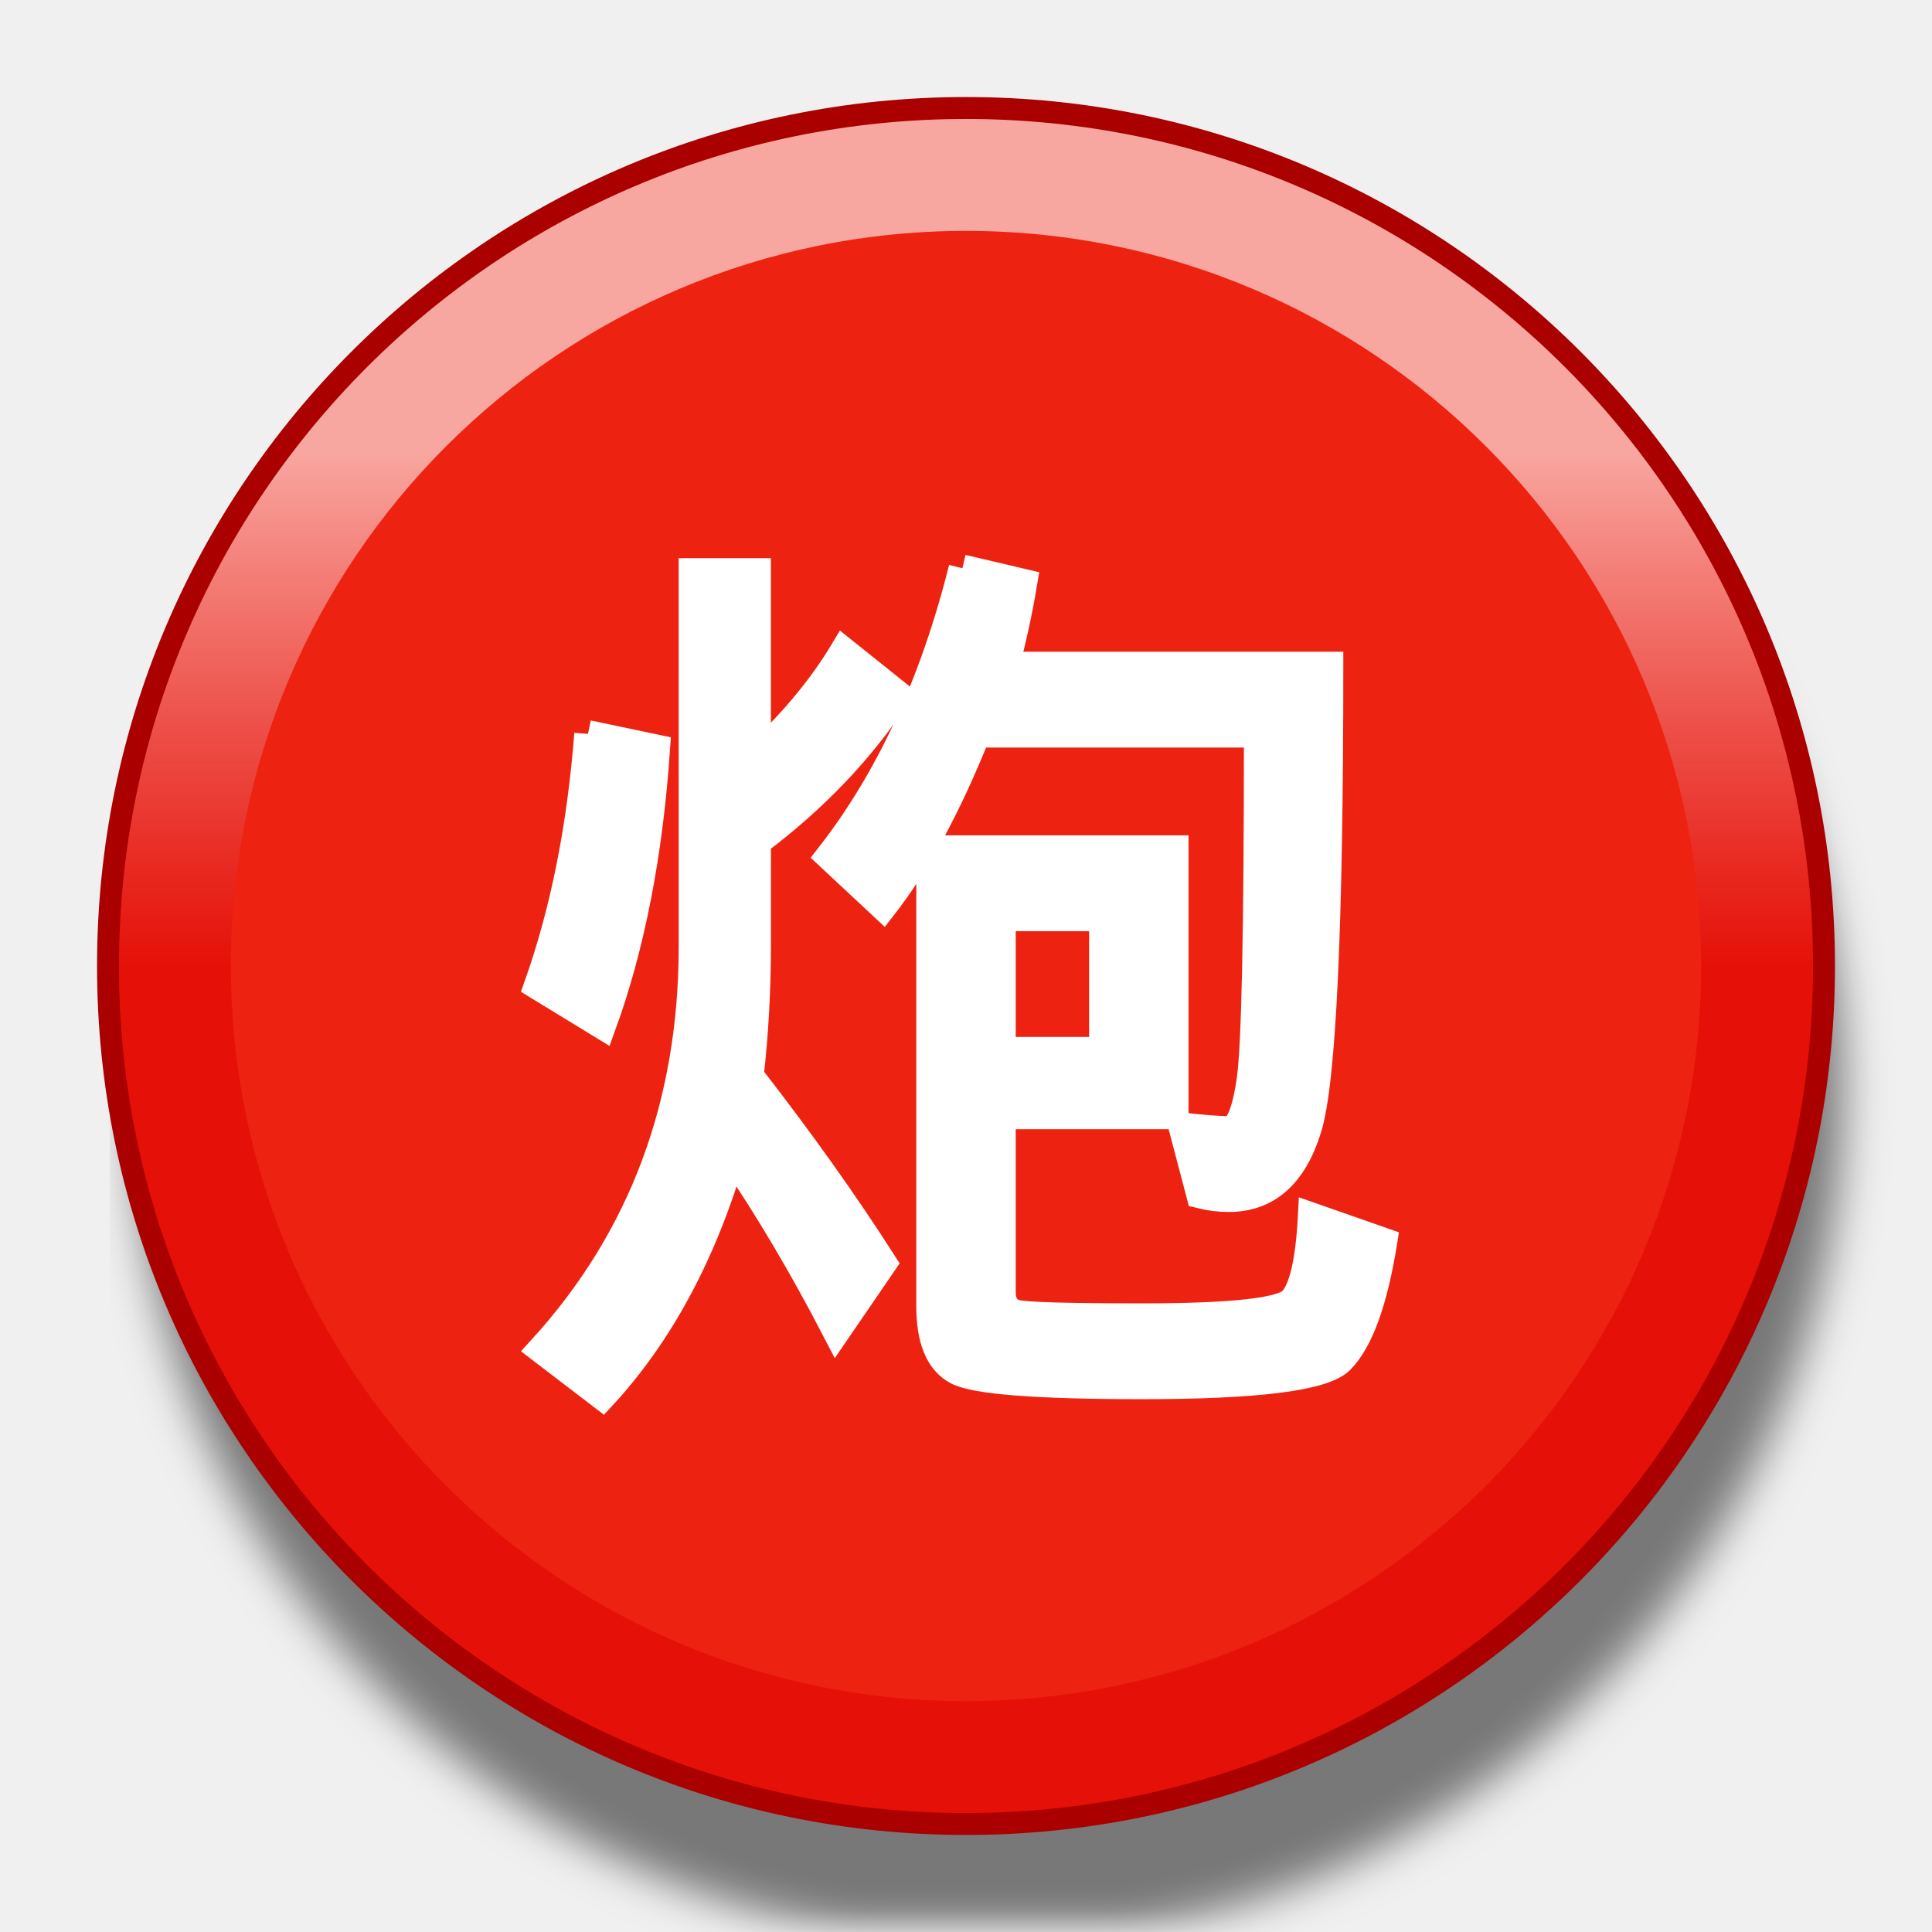
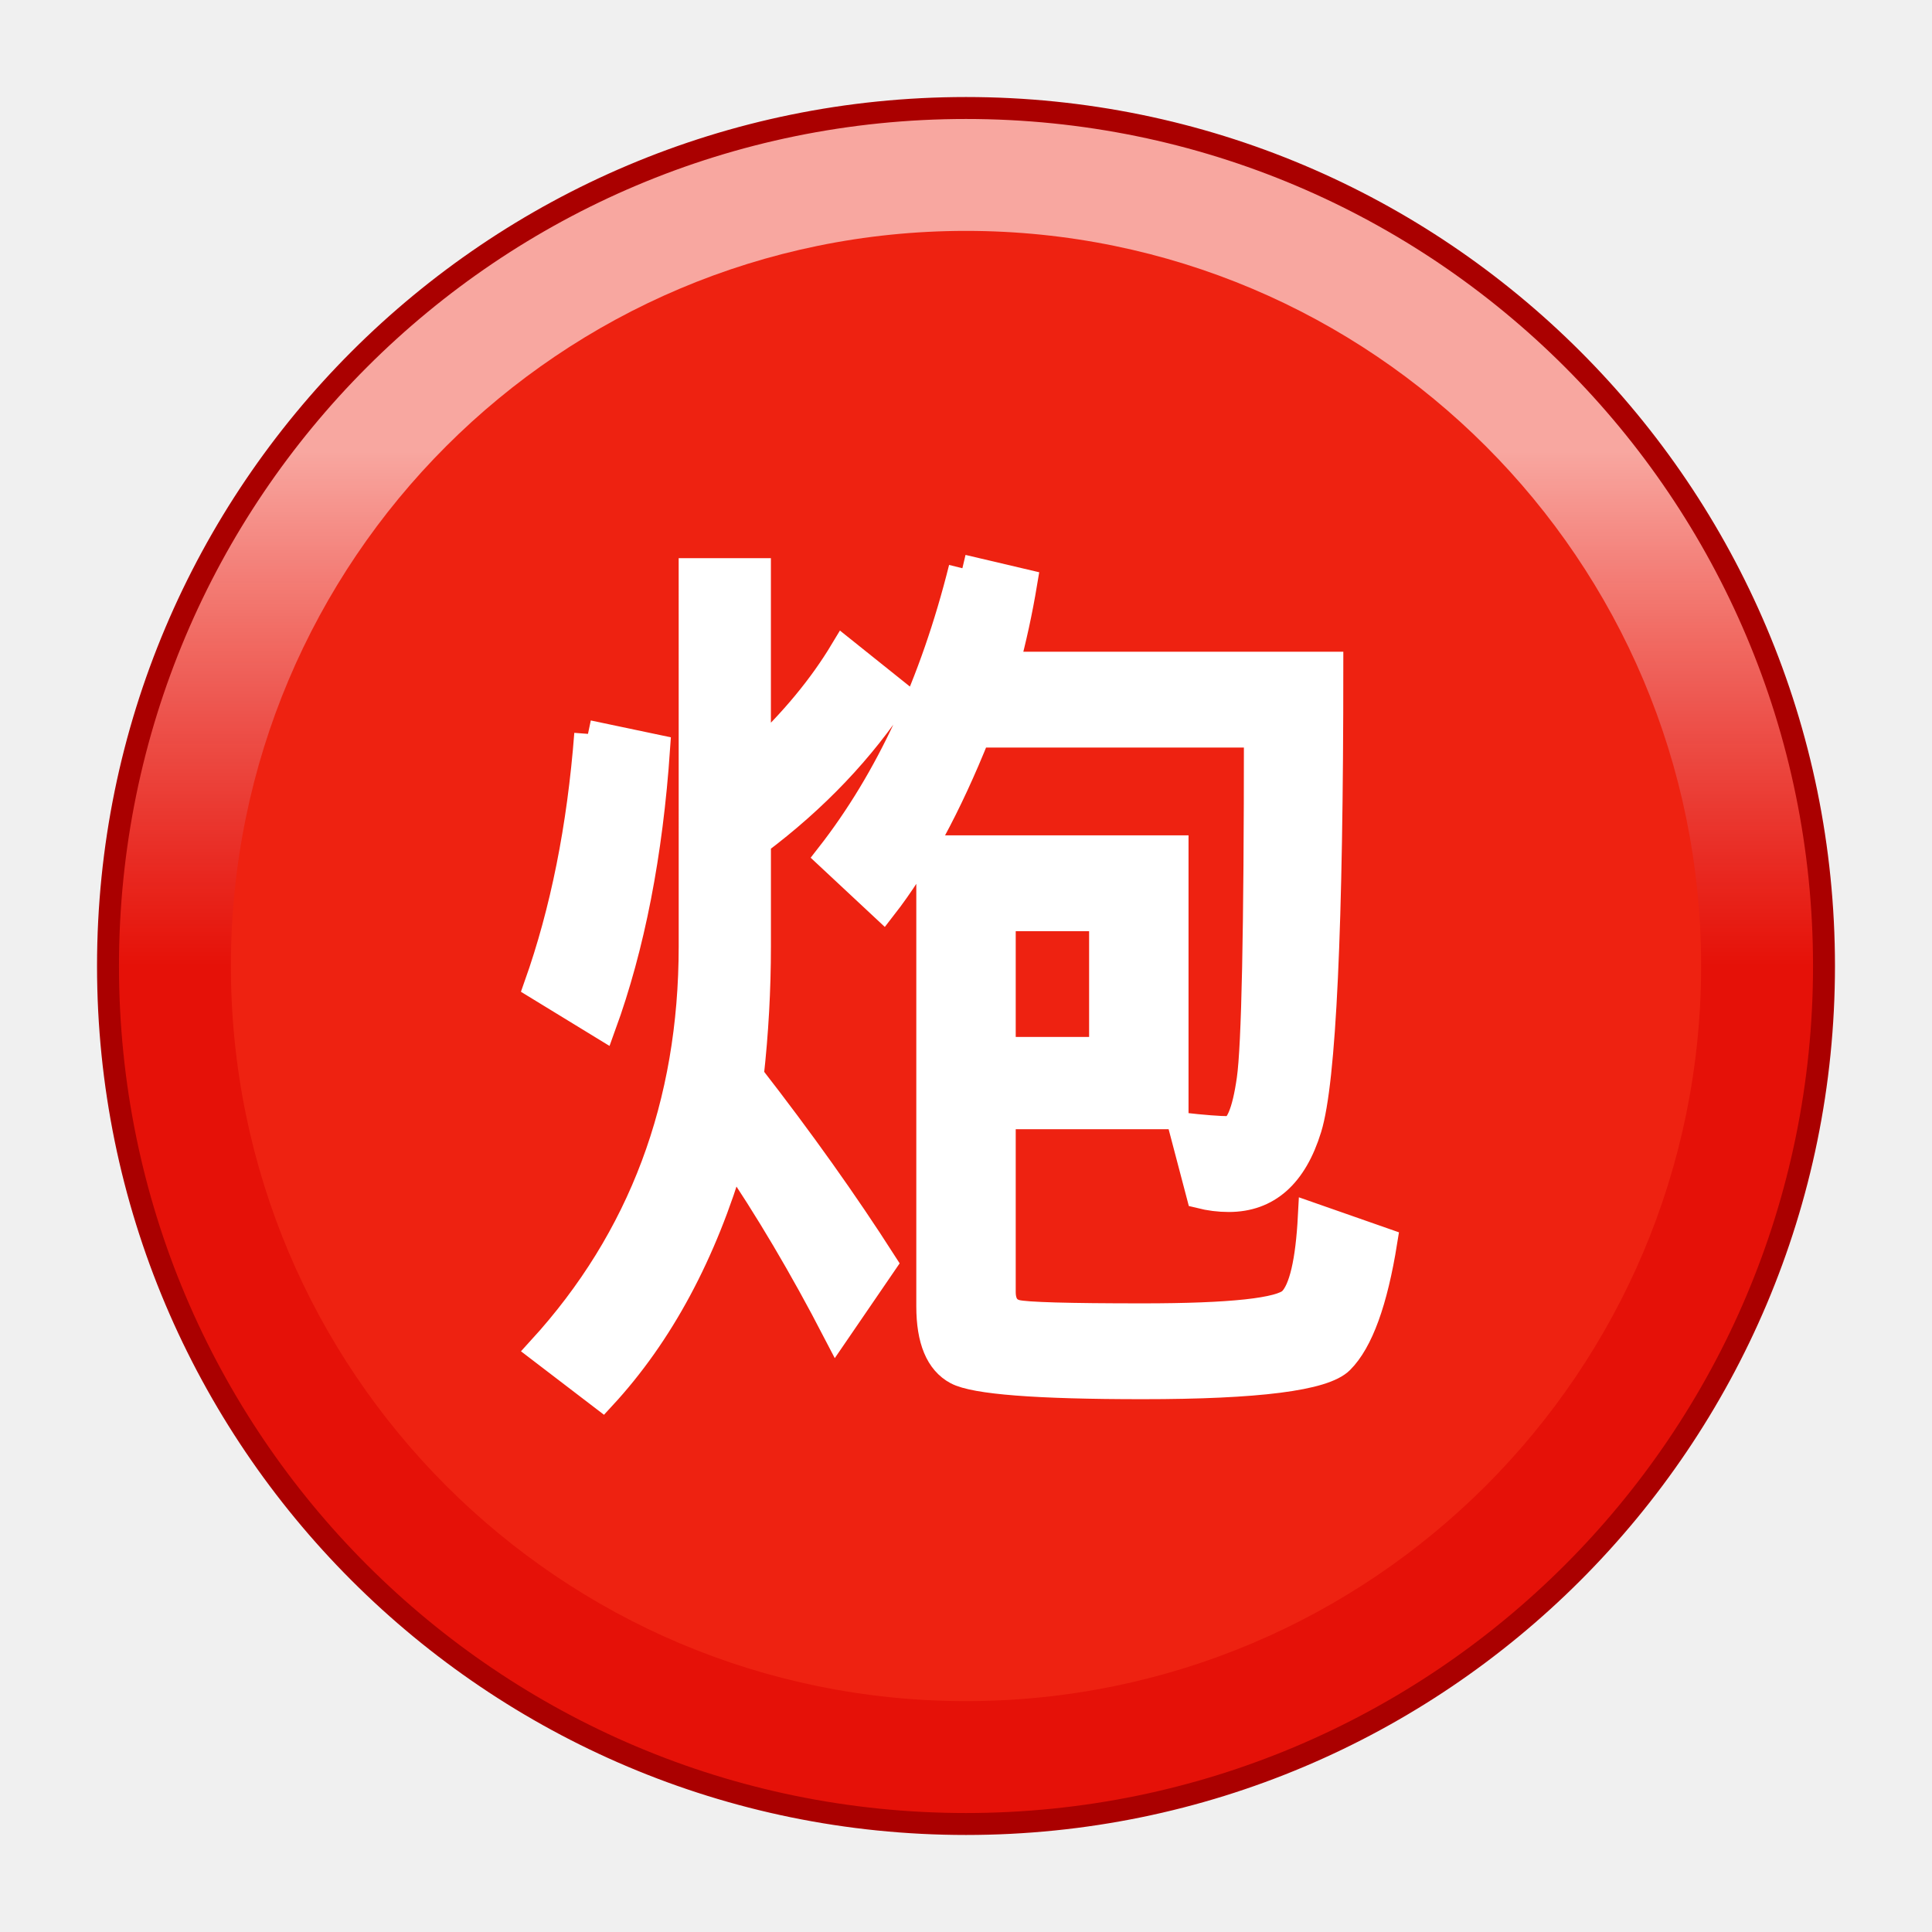
<svg xmlns="http://www.w3.org/2000/svg" viewBox="1.978 1.978 88.044 88.044" width="100" height="100">
-   <filter id="a" color-interpolation-filters="sRGB" height="1.5" width="1.5" x="0" y="0">
-     <feOffset dx="1" dy="0" in="SourceAlpha" result="offOut" />
-     <feGaussianBlur in="offOut" result="blurOut" stdDeviation="1" />
-   </filter>
  <linearGradient id="b" gradientUnits="userSpaceOnUse" x1="10.9" x2="10.9" y1="4.9" y2="83.1">
    <stop offset=".2" stop-color="#fff" stop-opacity=".6" />
    <stop offset=".5" stop-color="#dc0000" stop-opacity=".5" />
  </linearGradient>
  <g transform="translate(-4 2)">
    <g>
-       <circle cx="50" cy="49.5" filter="url(#a)" opacity=".5" r="39" />
      <circle cx="50" cy="44" fill="#e21" r="39" />
      <circle cx="50" cy="44" fill="url(#b)" r="39.1" />
      <circle cx="50" cy="44" fill="none" r="39.1" stroke="#a00" />
      <circle cx="50" cy="44" fill="#e21" r="33.5" />
    </g>
    <path d="m37.531 26.039h2.953v8.367c1.641-1.531 2.953-3.117 3.938-4.758l2.461 1.969c-1.641 2.516-3.773 4.758-6.398 6.727v4.758c-0 1.969-.109 3.938-.328 5.906 2.297 2.953 4.32 5.797 6.07 8.531l-2.133 3.117c-1.531-2.953-3.117-5.633-4.758-8.039-1.313 4.484-3.281 8.148-5.906 10.992l-2.789-2.133c4.594-5.031 6.891-11.156 6.891-18.375zm-4.758 7.383 3.117.656c-.328 4.813-1.148 9.023-2.461 12.633l-2.953-1.805c1.203-3.391 1.969-7.219 2.297-11.484m17.062-7.547 2.789.656c-.219 1.313-.492 2.57-.82 3.773h14.766c-0 11.922-.328 18.949-.984 21.082-.656 2.133-1.859 3.199-3.609 3.199-.438 0-.875-.055-1.312-.164l-.82-3.117c.984.109 1.695.164 2.133.164.437 0.0.766-.766.984-2.297.219-1.531.328-6.781.328-15.75h-12.797c-1.313 3.281-2.734 5.906-4.266 7.875l-2.461-2.297c2.734-3.5 4.758-7.875 6.07-13.125m9.68 12.797v12.141h-7.875v8.039c-0.0.547.219.875.656.984.437.109 2.352.164 5.742.164 4.047 0 6.316-.246 6.809-.738.492-.492.793-1.777.902-3.855l3.281 1.148c-.438 2.734-1.094 4.539-1.969 5.414-.766.766-3.773 1.148-9.023 1.148-4.813-0-7.629-.219-8.449-.656-.82-.438-1.23-1.422-1.23-2.953v-20.836zm-7.875 9.188h4.594v-6.07h-4.594z" fill="#fff" stroke="#fff" stroke-width="1.25" />
  </g>
</svg>
